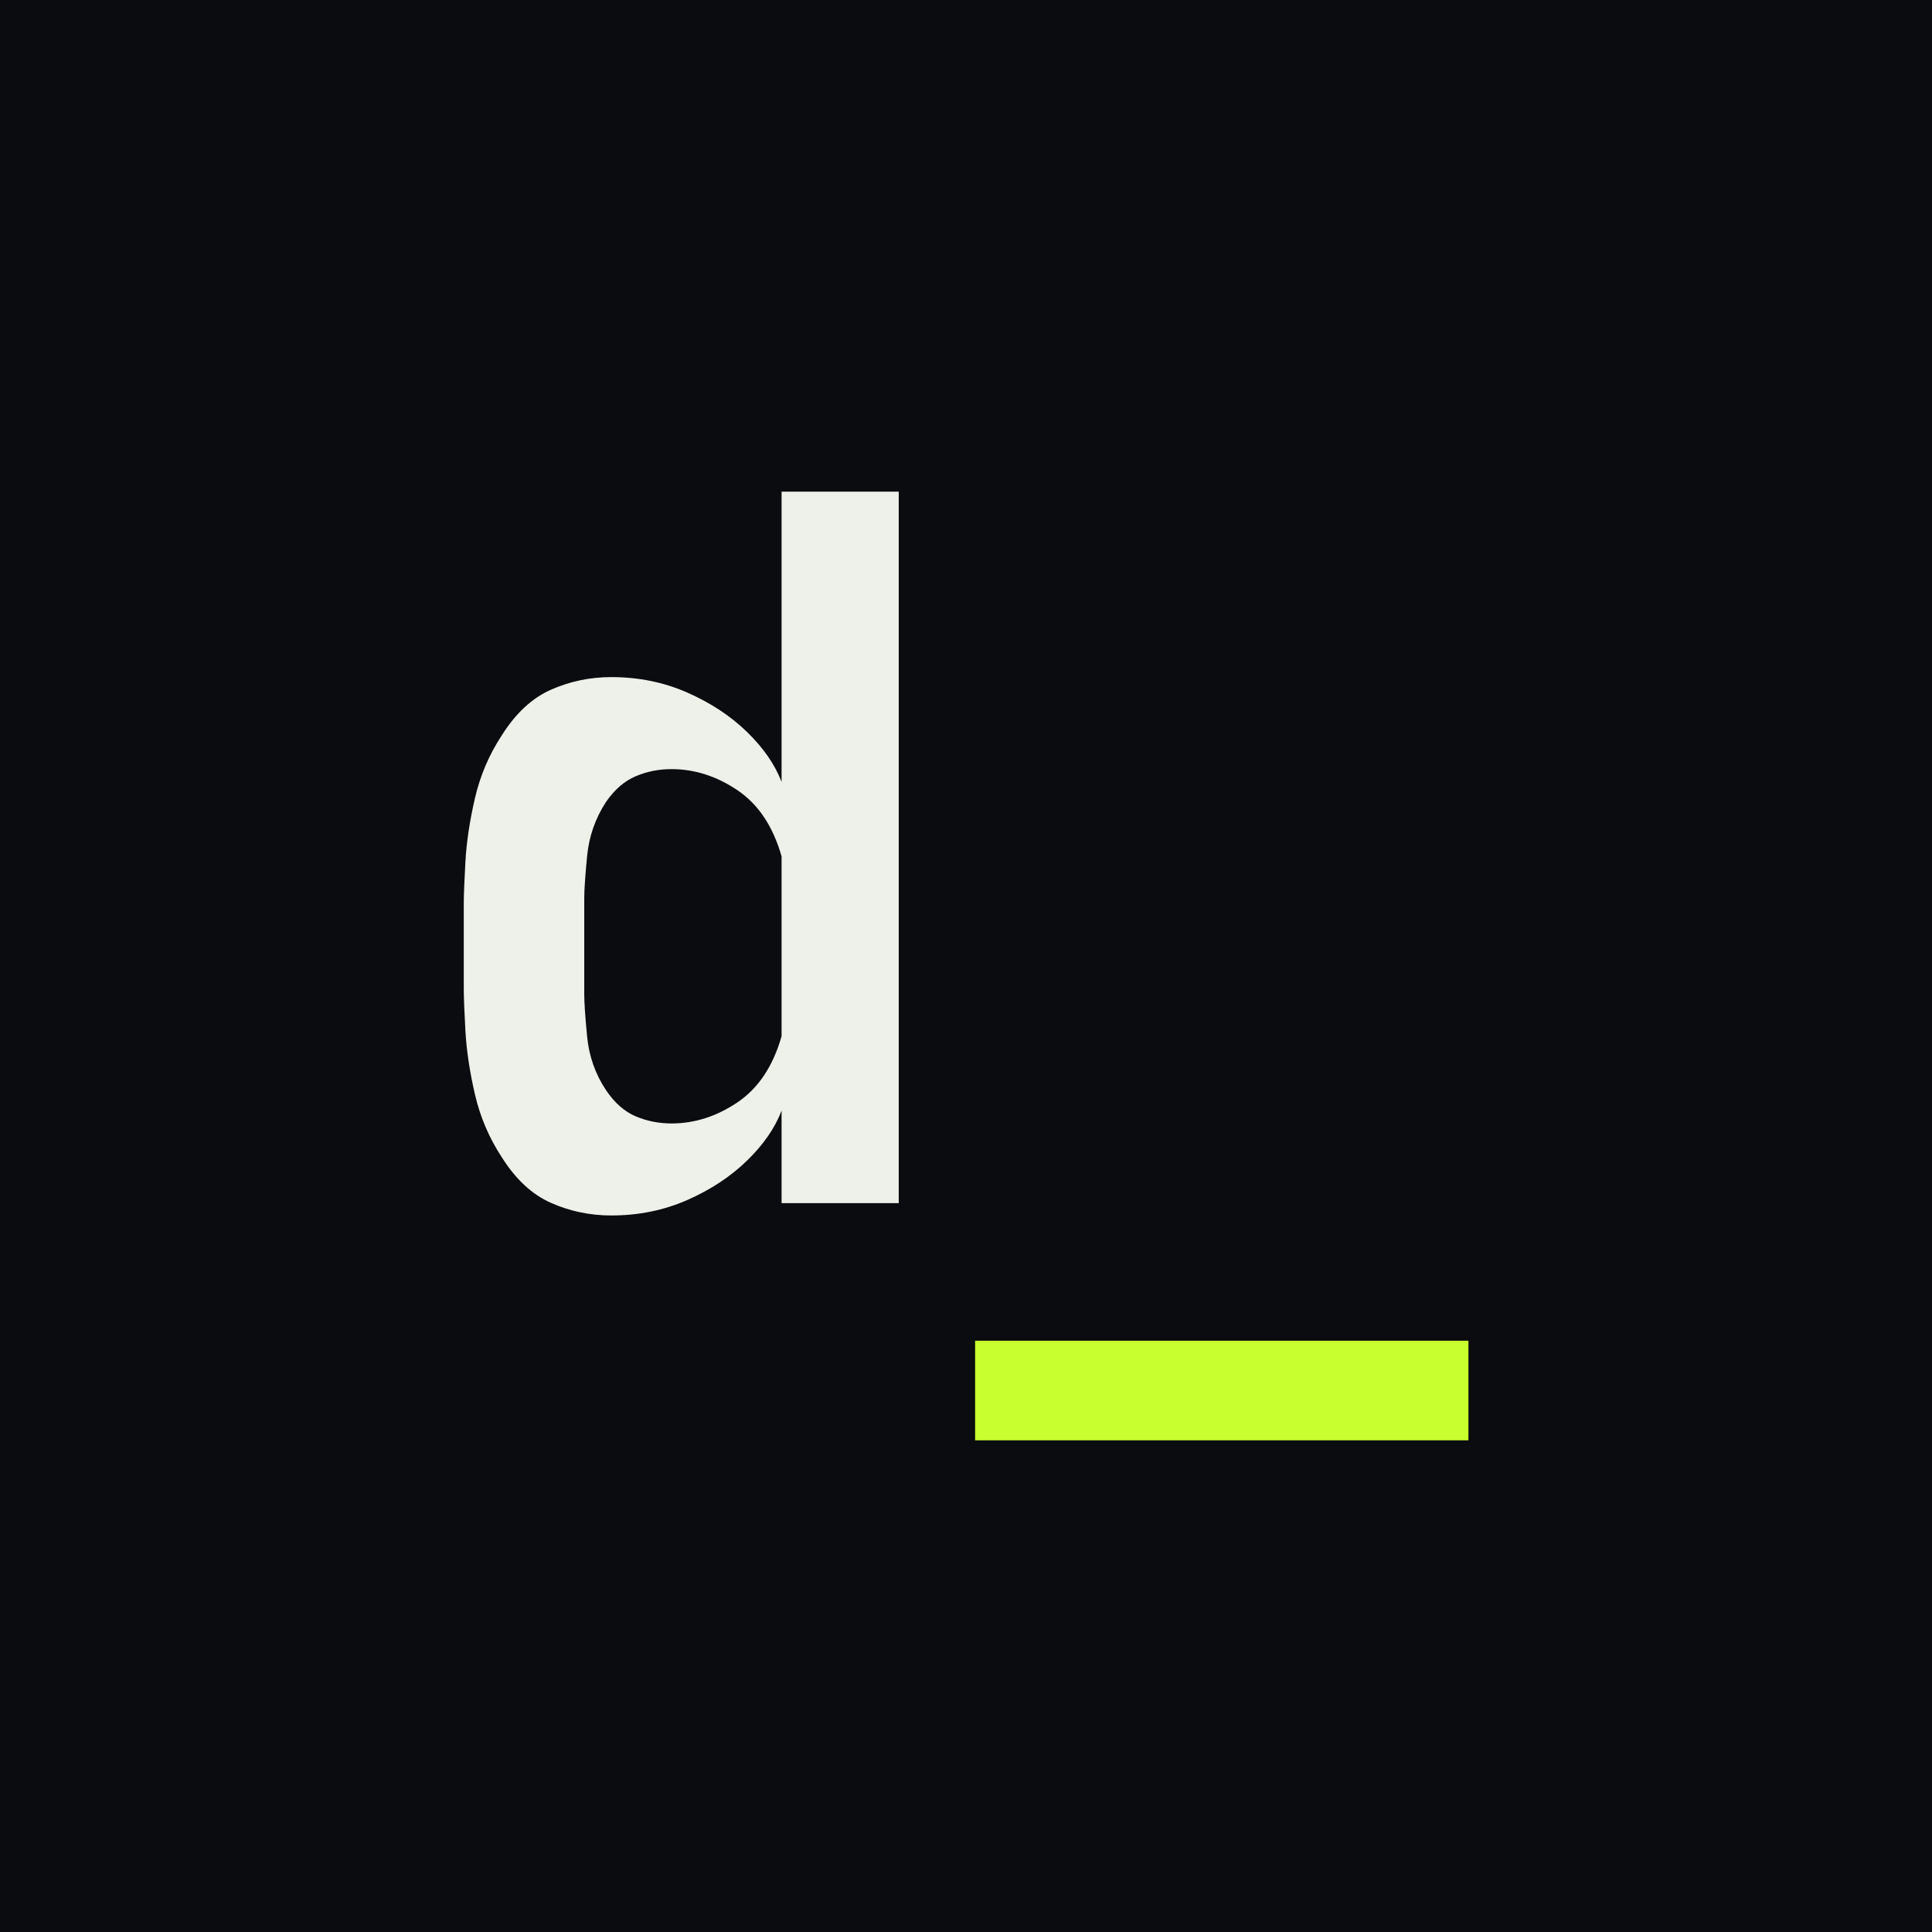
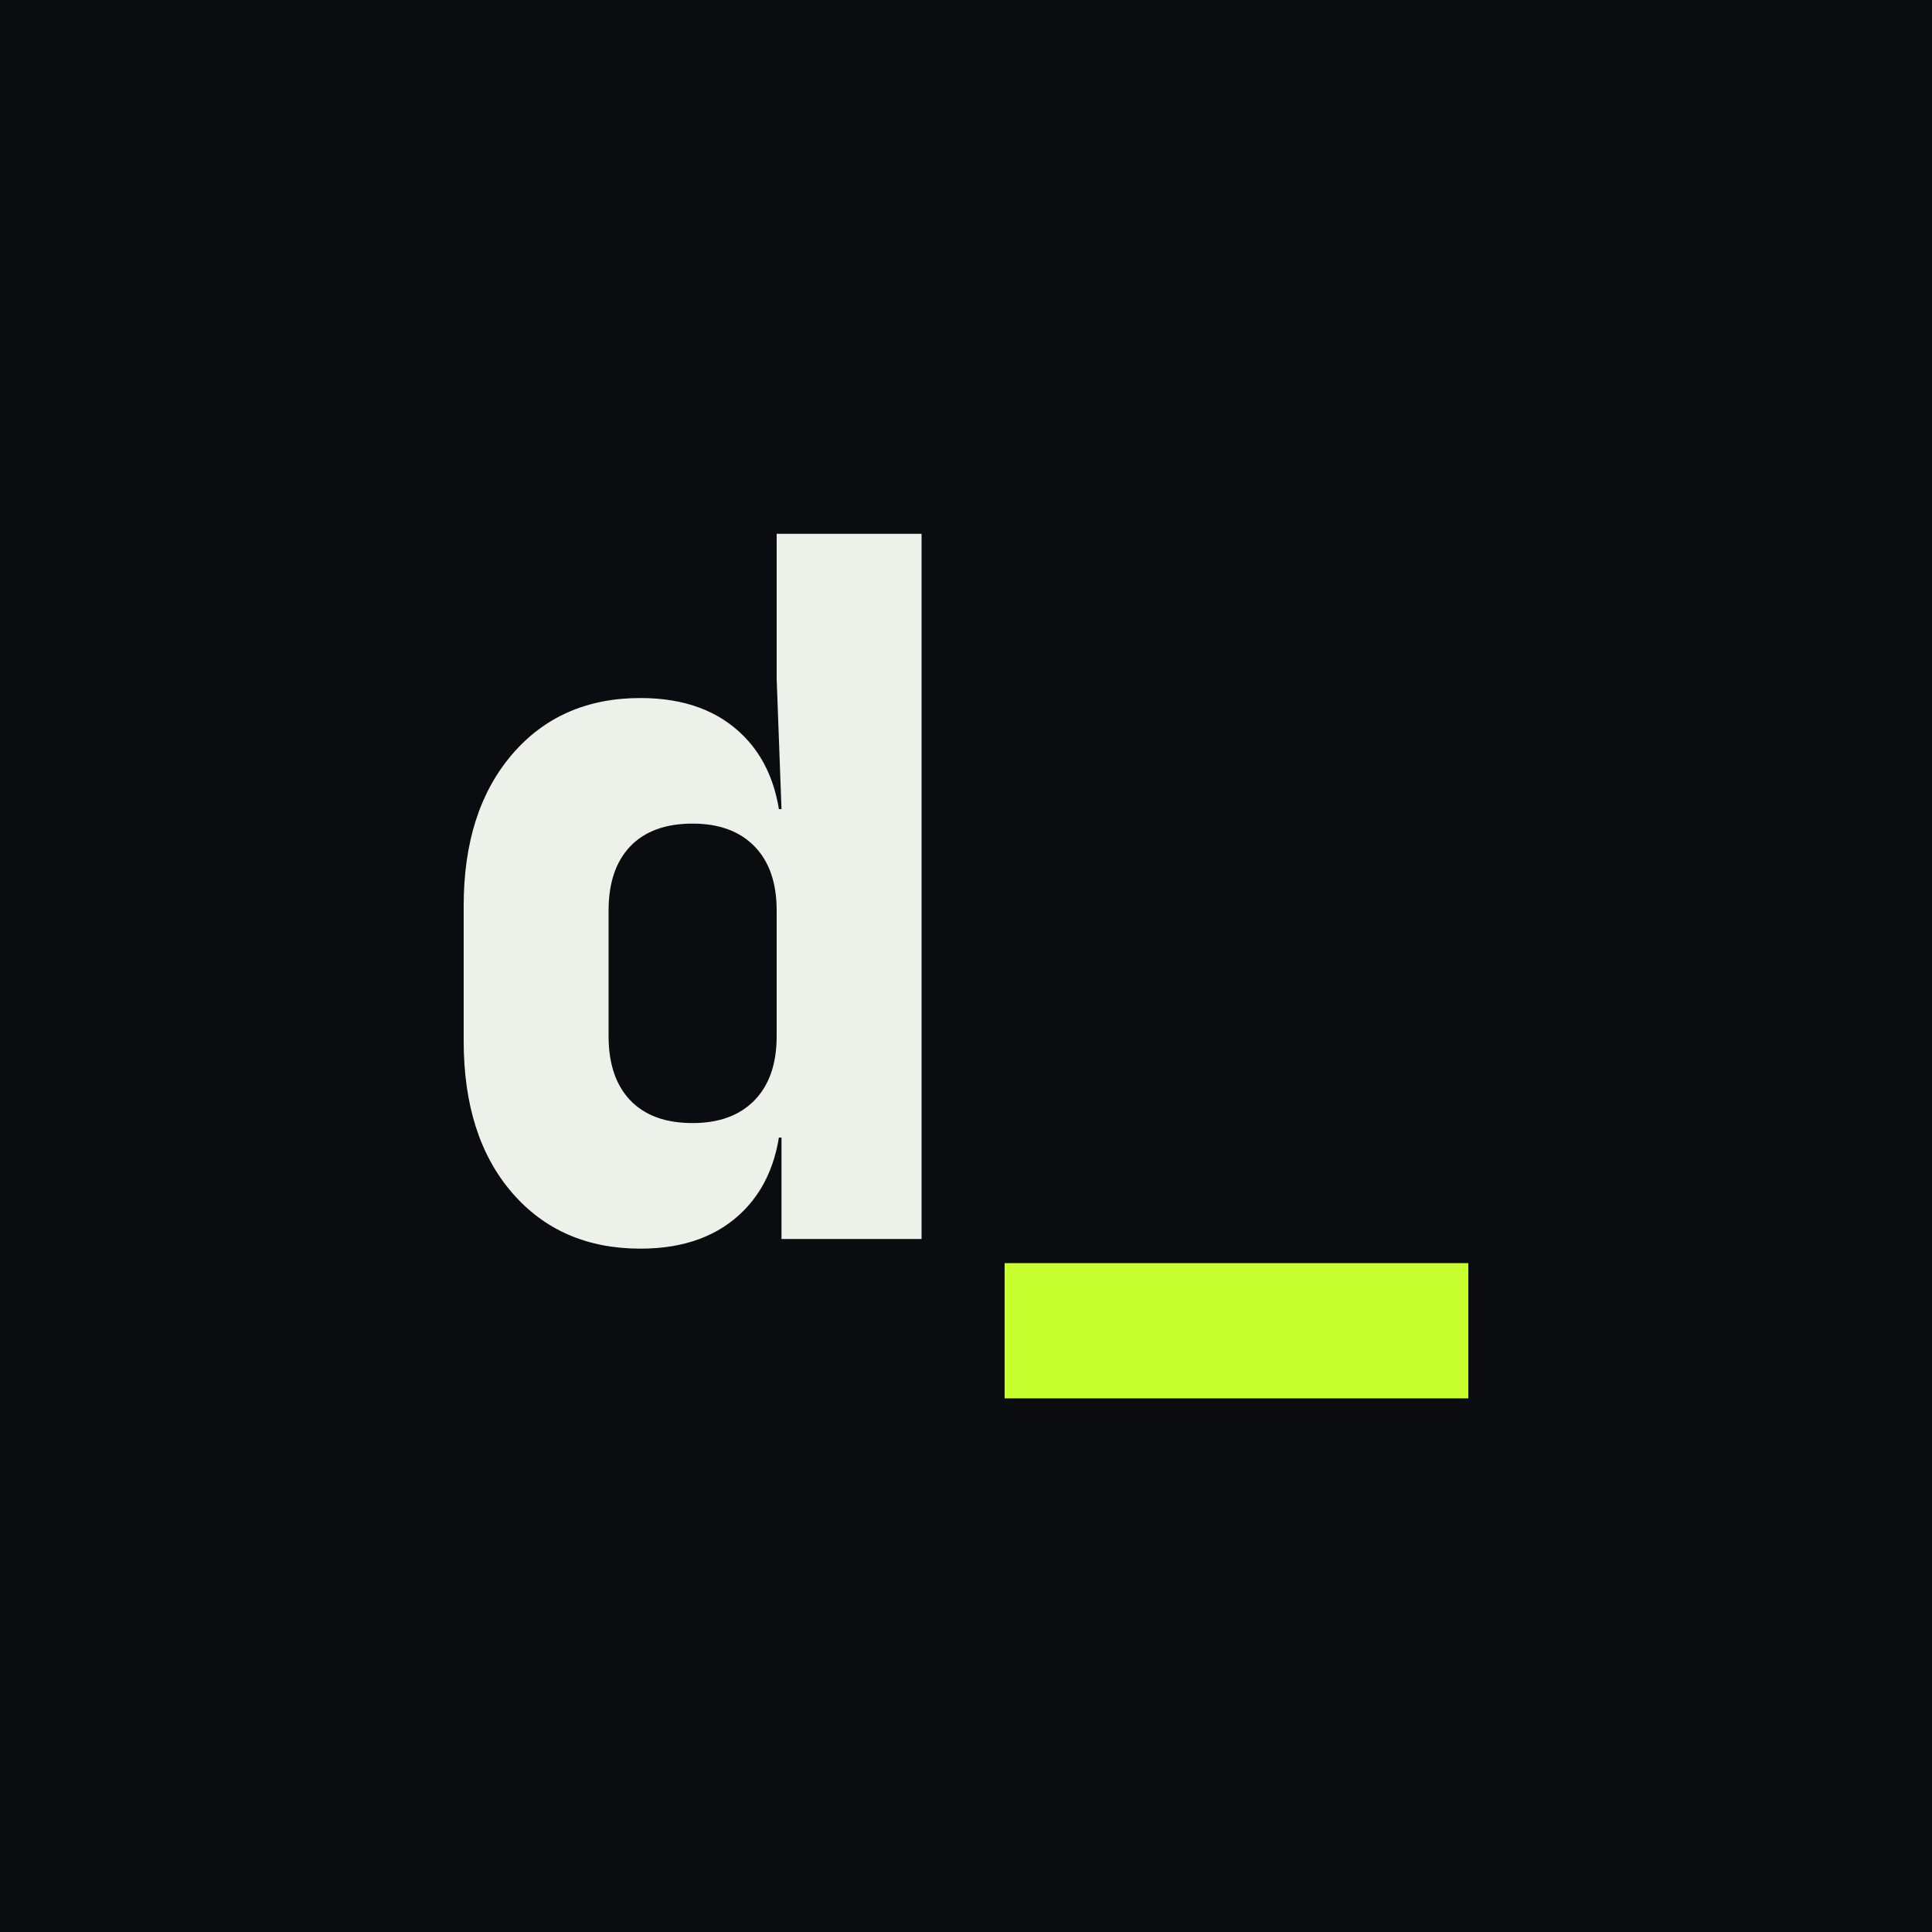
<svg xmlns="http://www.w3.org/2000/svg" viewBox="0 0 1080 1080" role="img" aria-label="datawazi_">
  <rect width="1080" height="1080" fill="#0A0C0F" />
-   <g transform="translate(226.9 150.2) scale(0.26516)">
-     <path fill="#EEF0EA" d="M1039 1970H792V1775Q771 1830 719.0 1880.5Q667 1931 593.0 1963.5Q519 1996 433 1996Q366 1996 306.0 1969.5Q246 1943 202 1873Q162 1812 145.5 1740.5Q129 1669 125.5 1607.5Q122 1546 122 1516V1341Q122 1311 125.5 1249.5Q129 1188 145.5 1116.5Q162 1045 202 984Q246 914 306.0 887.5Q366 861 433 861Q519 861 593.0 893.5Q667 926 719.0 976.5Q771 1027 792 1082V470H1039ZM792 1618V1239Q765 1144 699.0 1099.5Q633 1055 560 1055Q520 1055 484.5 1070.0Q449 1085 422 1124Q388 1176 382.0 1238.5Q376 1301 376 1327V1530Q376 1556 382.0 1618.5Q388 1681 422 1732Q449 1772 484.5 1787.0Q520 1802 560 1802Q633 1802 699.0 1757.5Q765 1713 792 1618Z" />
-     <path fill="#C8FF2E" d="M1200.0 2470V2260H2240.0V2470Z" />
+   <g transform="translate(226.8 141.8) scale(0.54)">
+     <path fill="#EEF0EA" d="M243 1030Q160 1030 110.0 972.0Q60 914 60 815V675Q60 577 110.0 518.5Q160 460 243 460Q311 460 350.0 499.5Q389 539 389 610L354 575H389L384 440V290H534V1020H389V915H354L389 880Q389 951 350.0 990.5Q311 1030 243 1030ZM297 900Q338 900 361.0 876.5Q384 853 384 810V680Q384 637 361.0 613.5Q338 590 297 590Q255 590 232.5 613.5Q210 637 210 680V810Q210 853 232.5 876.5Q255 900 297 900Z" />
+     <path fill="#C8FF2E" d="M620.0 1185V1045H1100.0V1185Z" />
  </g>
</svg>
